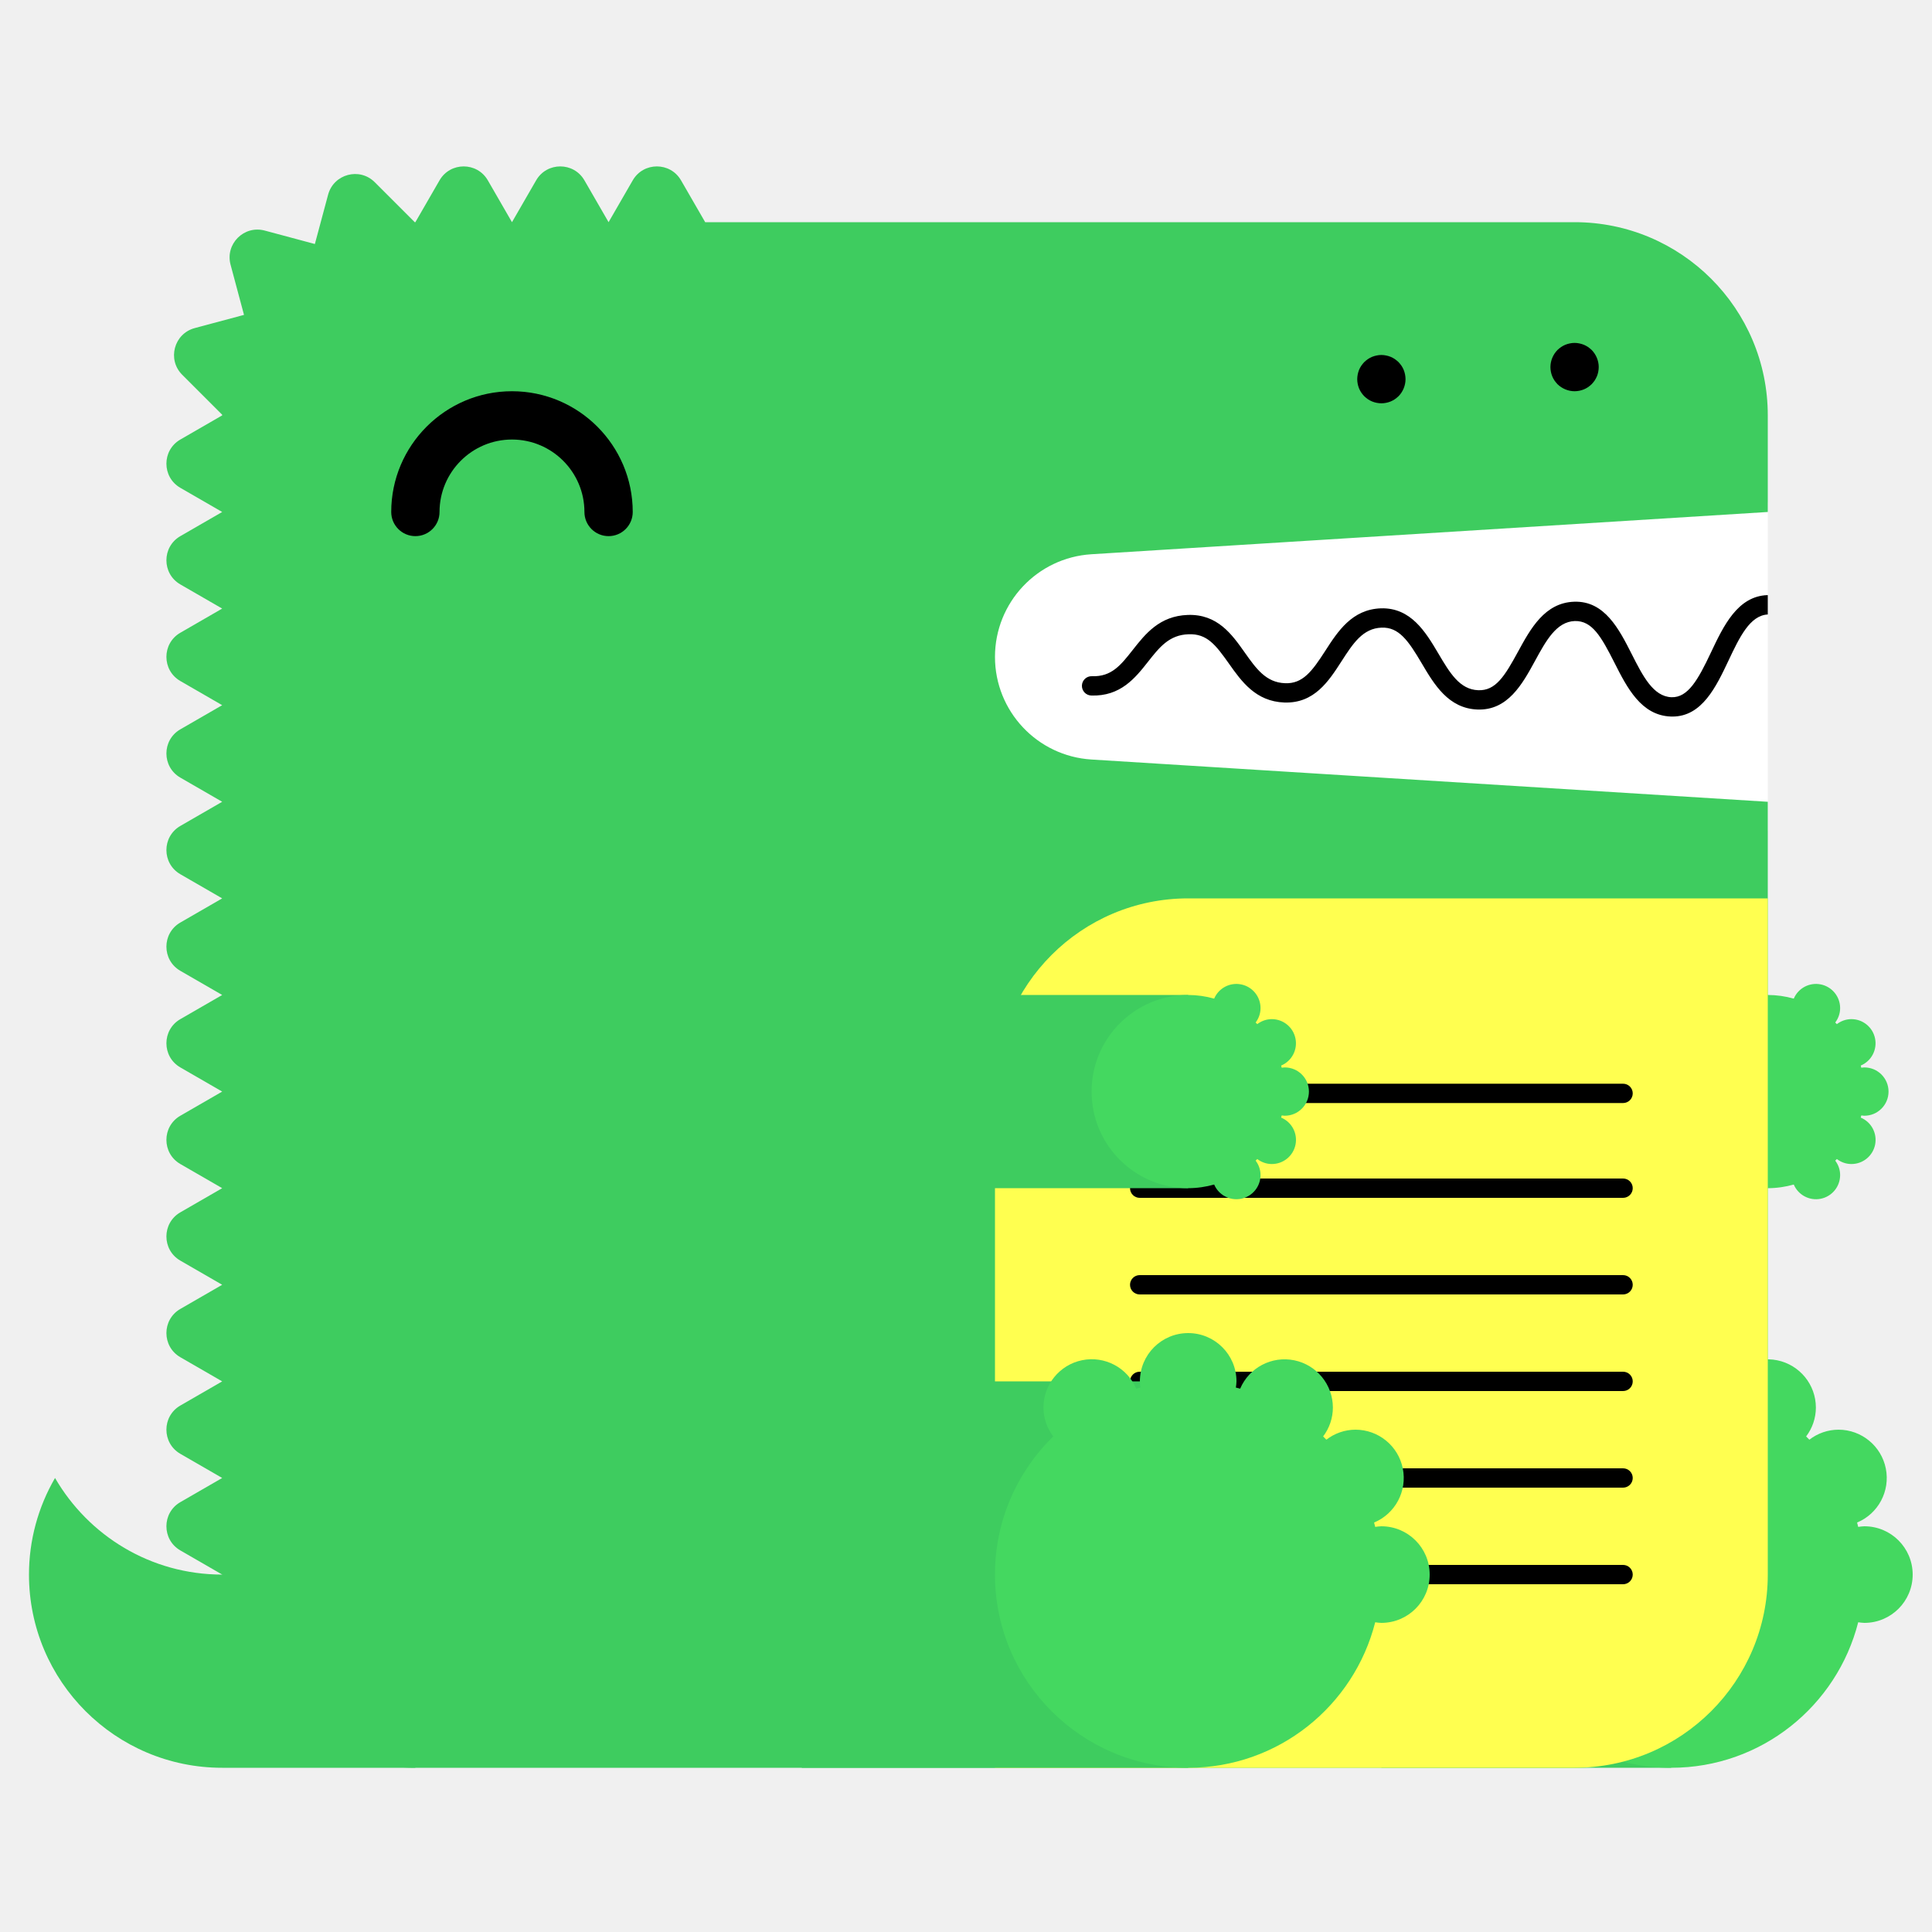
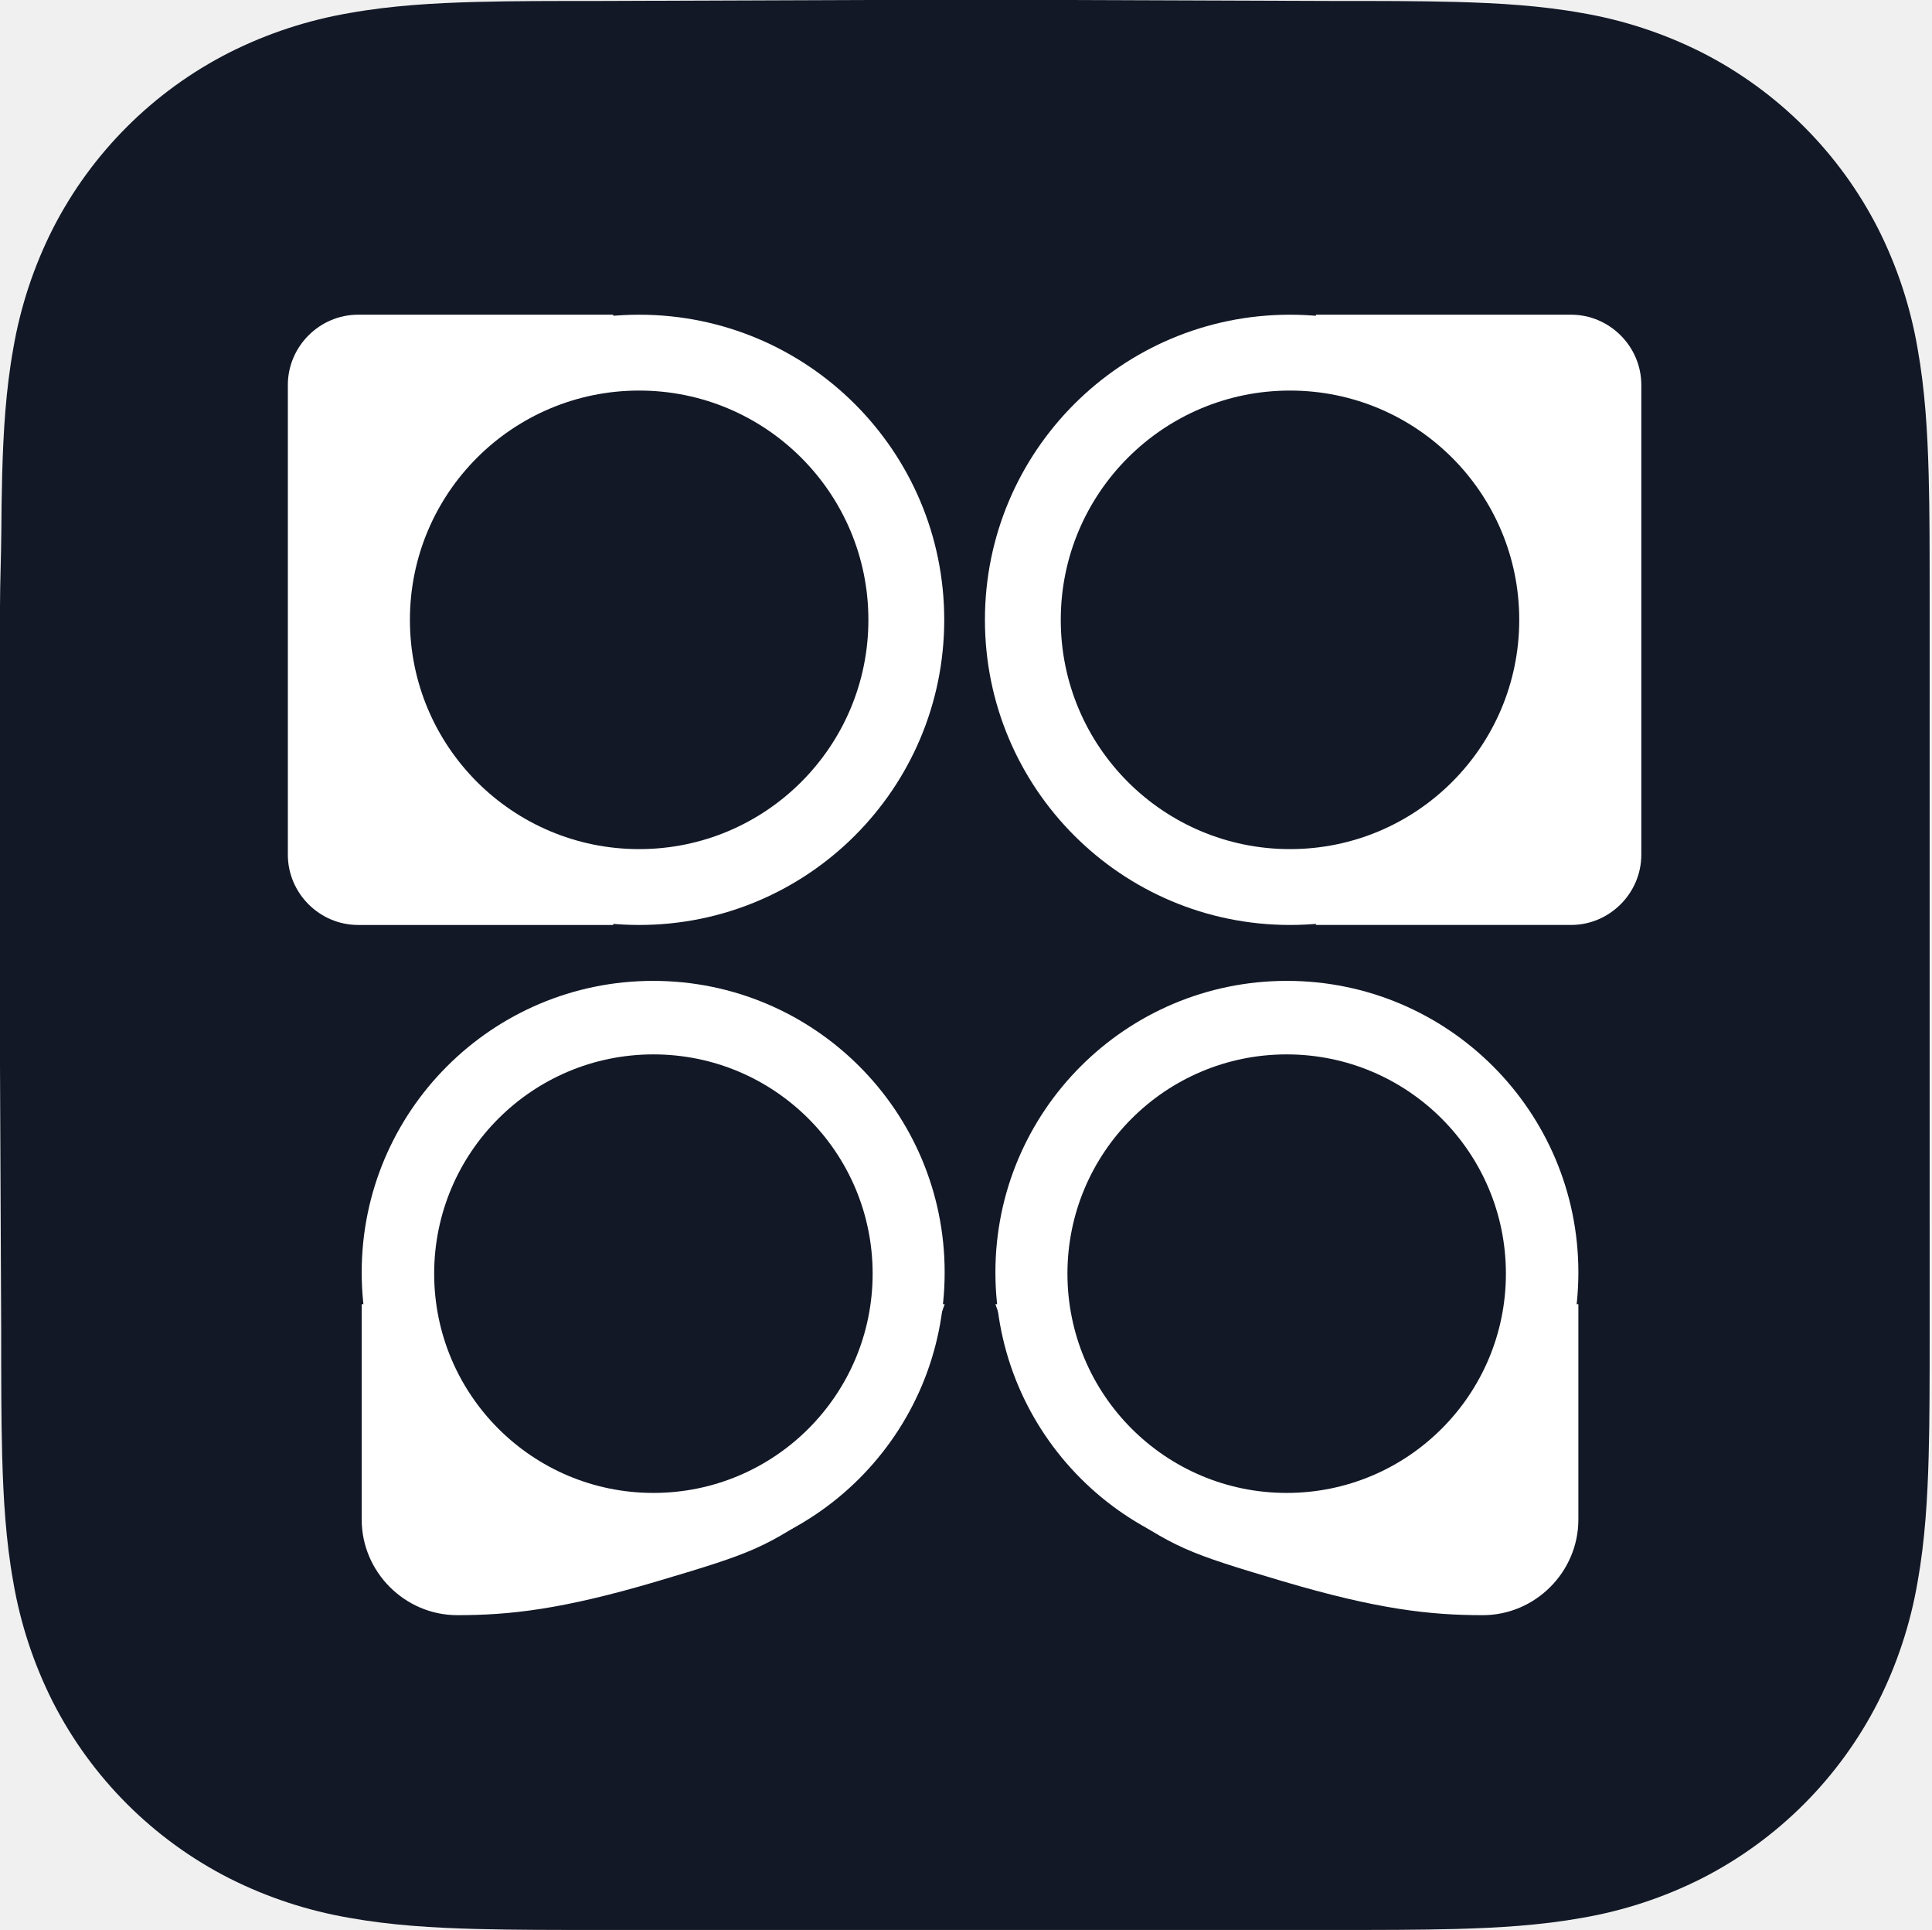
- <svg xmlns="http://www.w3.org/2000/svg" width="200" height="200" viewBox="0 0 200 200">
-   <g fill="none" fill-rule="evenodd">
-     <path fill="#FFF" d="M99 52h84v34H99z" />
-     <path d="M23 163c-7.398 0-13.843-4.027-17.303-10A19.886 19.886 0 0 0 3 163c0 11.046 8.954 20 20 20h20v-20H23z" fill="#3ECC5F" />
-     <path d="M112.98 57.376L183 53V43c0-11.046-8.954-20-20-20H73l-2.5-4.33c-1.112-1.925-3.889-1.925-5 0L63 23l-2.5-4.33c-1.111-1.925-3.889-1.925-5 0L53 23l-2.5-4.33c-1.111-1.925-3.889-1.925-5 0L43 23c-.022 0-.042.003-.065.003l-4.142-4.141c-1.57-1.571-4.252-.853-4.828 1.294l-1.369 5.104-5.192-1.392c-2.148-.575-4.111 1.389-3.535 3.536l1.39 5.193-5.102 1.367c-2.148.576-2.867 3.259-1.296 4.83l4.142 4.142c0 .021-.003.042-.003.064l-4.33 2.5c-1.925 1.111-1.925 3.889 0 5L23 53l-4.33 2.5c-1.925 1.111-1.925 3.889 0 5L23 63l-4.33 2.5c-1.925 1.111-1.925 3.889 0 5L23 73l-4.33 2.5c-1.925 1.111-1.925 3.889 0 5L23 83l-4.33 2.5c-1.925 1.111-1.925 3.889 0 5L23 93l-4.33 2.5c-1.925 1.111-1.925 3.889 0 5L23 103l-4.33 2.5c-1.925 1.111-1.925 3.889 0 5L23 113l-4.33 2.5c-1.925 1.111-1.925 3.889 0 5L23 123l-4.33 2.5c-1.925 1.111-1.925 3.889 0 5L23 133l-4.33 2.5c-1.925 1.111-1.925 3.889 0 5L23 143l-4.33 2.5c-1.925 1.111-1.925 3.889 0 5L23 153l-4.33 2.5c-1.925 1.111-1.925 3.889 0 5L23 163c0 11.046 8.954 20 20 20h120c11.046 0 20-8.954 20-20V83l-70.02-4.376A10.645 10.645 0 0 1 103 68c0-5.621 4.37-10.273 9.98-10.624" fill="#3ECC5F" />
-     <path fill="#3ECC5F" d="M143 183h30v-40h-30z" />
-     <path d="M193 158c-.219 0-.428.037-.639.064-.038-.15-.074-.301-.116-.451A5 5 0 0 0 190.32 148a4.96 4.96 0 0 0-3.016 1.036 26.531 26.531 0 0 0-.335-.336 4.955 4.955 0 0 0 1.011-2.987 5 5 0 0 0-9.599-1.959c-.148-.042-.297-.077-.445-.115.027-.211.064-.42.064-.639a5 5 0 0 0-5-5 5 5 0 0 0-5 5c0 .219.037.428.064.639-.148.038-.297.073-.445.115a4.998 4.998 0 0 0-9.599 1.959c0 1.125.384 2.151 1.011 2.987-3.717 3.632-6.031 8.693-6.031 14.3 0 11.046 8.954 20 20 20 9.339 0 17.16-6.41 19.361-15.064.211.027.42.064.639.064a5 5 0 0 0 5-5 5 5 0 0 0-5-5" fill="#44D860" />
-     <path fill="#3ECC5F" d="M153 123h30v-20h-30z" />
-     <path d="M193 115.5a2.5 2.5 0 1 0 0-5c-.109 0-.214.019-.319.032-.02-.075-.037-.15-.058-.225a2.501 2.501 0 0 0-.963-4.807c-.569 0-1.088.197-1.508.518a6.653 6.653 0 0 0-.168-.168c.314-.417.506-.931.506-1.494a2.5 2.5 0 0 0-4.8-.979A9.987 9.987 0 0 0 183 103c-5.522 0-10 4.478-10 10s4.478 10 10 10c.934 0 1.833-.138 2.69-.377a2.5 2.5 0 0 0 4.8-.979c0-.563-.192-1.077-.506-1.494.057-.055.113-.111.168-.168.42.321.939.518 1.508.518a2.5 2.5 0 0 0 .963-4.807c.021-.074.038-.15.058-.225.105.013.21.032.319.032" fill="#44D860" />
-     <path d="M63 55.5a2.5 2.5 0 0 1-2.5-2.5c0-4.136-3.364-7.5-7.5-7.5s-7.5 3.364-7.5 7.5a2.5 2.5 0 1 1-5 0c0-6.893 5.607-12.5 12.5-12.5S65.5 46.107 65.5 53a2.5 2.5 0 0 1-2.5 2.5" fill="#000" />
-     <path d="M103 183h60c11.046 0 20-8.954 20-20V93h-60c-11.046 0-20 8.954-20 20v70z" fill="#FFFF50" />
-     <path d="M168.02 124h-50.04a1 1 0 1 1 0-2h50.04a1 1 0 1 1 0 2m0 20h-50.04a1 1 0 1 1 0-2h50.04a1 1 0 1 1 0 2m0 20h-50.04a1 1 0 1 1 0-2h50.04a1 1 0 1 1 0 2m0-49.814h-50.04a1 1 0 1 1 0-2h50.04a1 1 0 1 1 0 2m0 19.814h-50.04a1 1 0 1 1 0-2h50.04a1 1 0 1 1 0 2m0 20h-50.04a1 1 0 1 1 0-2h50.04a1 1 0 1 1 0 2M183 61.611c-.012 0-.022-.006-.034-.005-3.09.105-4.552 3.196-5.842 5.923-1.346 2.85-2.387 4.703-4.093 4.647-1.889-.068-2.969-2.202-4.113-4.46-1.314-2.594-2.814-5.536-5.963-5.426-3.046.104-4.513 2.794-5.807 5.167-1.377 2.528-2.314 4.065-4.121 3.994-1.927-.07-2.951-1.805-4.136-3.813-1.321-2.236-2.848-4.75-5.936-4.664-2.994.103-4.465 2.385-5.763 4.4-1.373 2.13-2.335 3.428-4.165 3.351-1.973-.07-2.992-1.51-4.171-3.177-1.324-1.873-2.816-3.993-5.895-3.89-2.928.1-4.399 1.97-5.696 3.618-1.232 1.564-2.194 2.802-4.229 2.724a1 1 0 0 0-.072 2c3.017.101 4.545-1.8 5.872-3.487 1.177-1.496 2.193-2.787 4.193-2.855 1.926-.082 2.829 1.115 4.195 3.045 1.297 1.834 2.769 3.914 5.731 4.021 3.103.104 4.596-2.215 5.918-4.267 1.182-1.834 2.202-3.417 4.15-3.484 1.793-.067 2.769 1.35 4.145 3.681 1.297 2.197 2.766 4.686 5.787 4.796 3.125.108 4.634-2.62 5.949-5.035 1.139-2.088 2.214-4.06 4.119-4.126 1.793-.042 2.728 1.595 4.111 4.33 1.292 2.553 2.757 5.445 5.825 5.556l.169.003c3.064 0 4.518-3.075 5.805-5.794 1.139-2.41 2.217-4.68 4.067-4.773v-2z" fill="#000" />
-     <path fill="#3ECC5F" d="M83 183h40v-40H83z" />
-     <path d="M143 158c-.219 0-.428.037-.639.064-.038-.15-.074-.301-.116-.451A5 5 0 0 0 140.32 148a4.96 4.96 0 0 0-3.016 1.036 26.531 26.531 0 0 0-.335-.336 4.955 4.955 0 0 0 1.011-2.987 5 5 0 0 0-9.599-1.959c-.148-.042-.297-.077-.445-.115.027-.211.064-.42.064-.639a5 5 0 0 0-5-5 5 5 0 0 0-5 5c0 .219.037.428.064.639-.148.038-.297.073-.445.115a4.998 4.998 0 0 0-9.599 1.959c0 1.125.384 2.151 1.011 2.987-3.717 3.632-6.031 8.693-6.031 14.3 0 11.046 8.954 20 20 20 9.339 0 17.16-6.41 19.361-15.064.211.027.42.064.639.064a5 5 0 0 0 5-5 5 5 0 0 0-5-5" fill="#44D860" />
-     <path fill="#3ECC5F" d="M83 123h40v-20H83z" />
-     <path d="M133 115.5a2.5 2.5 0 1 0 0-5c-.109 0-.214.019-.319.032-.02-.075-.037-.15-.058-.225a2.501 2.501 0 0 0-.963-4.807c-.569 0-1.088.197-1.508.518a6.653 6.653 0 0 0-.168-.168c.314-.417.506-.931.506-1.494a2.5 2.5 0 0 0-4.8-.979A9.987 9.987 0 0 0 123 103c-5.522 0-10 4.478-10 10s4.478 10 10 10c.934 0 1.833-.138 2.69-.377a2.5 2.5 0 0 0 4.8-.979c0-.563-.192-1.077-.506-1.494.057-.055.113-.111.168-.168.42.321.939.518 1.508.518a2.5 2.5 0 0 0 .963-4.807c.021-.074.038-.15.058-.225.105.013.21.032.319.032" fill="#44D860" />
-     <path d="M143 41.75c-.16 0-.33-.02-.49-.05a2.52 2.52 0 0 1-.47-.14c-.15-.06-.29-.14-.431-.23-.13-.09-.259-.2-.38-.31-.109-.12-.219-.24-.309-.38s-.17-.28-.231-.43a2.619 2.619 0 0 1-.189-.96c0-.16.02-.33.05-.49.03-.16.08-.31.139-.47.061-.15.141-.29.231-.43.09-.13.2-.26.309-.38.121-.11.25-.22.38-.31.141-.09.281-.17.431-.23.149-.06.31-.11.47-.14.32-.07.65-.07.98 0 .159.03.32.08.47.14.149.06.29.14.43.23.13.09.259.2.38.31.11.12.22.25.31.38.09.14.17.28.23.43.06.16.11.31.14.47.029.16.05.33.05.49 0 .66-.271 1.31-.73 1.77-.121.11-.25.22-.38.31-.14.09-.281.17-.43.23a2.565 2.565 0 0 1-.96.19m20-1.25c-.66 0-1.3-.27-1.771-.73a3.802 3.802 0 0 1-.309-.38c-.09-.14-.17-.28-.231-.43a2.619 2.619 0 0 1-.189-.96c0-.66.27-1.3.729-1.77.121-.11.25-.22.38-.31.141-.09.281-.17.431-.23.149-.06.31-.11.47-.14.32-.07.66-.07.98 0 .159.03.32.08.47.14.149.06.29.14.43.23.13.09.259.2.38.31.459.47.73 1.11.73 1.77 0 .16-.021.33-.05.49-.03.16-.08.32-.14.47-.07.15-.14.29-.23.43-.09.13-.2.26-.31.38-.121.11-.25.22-.38.31-.14.09-.281.17-.43.23a2.565 2.565 0 0 1-.96.19" fill="#000" />
+ <svg xmlns="http://www.w3.org/2000/svg" width="100%" height="100%" viewBox="0 0 825 824" version="1.1" xml:space="preserve" style="fill-rule:evenodd;clip-rule:evenodd;stroke-linejoin:round;stroke-miterlimit:2;">
+   <g transform="matrix(1,0,0,1,1212,670)">
+     <g transform="matrix(1,0,0,1,-1212,-670)">
+       <g>
+         <path d="M824,256.627C824,246.845 824,237.062 823.944,227.279C823.895,219.038 823.8,210.799 823.576,202.562C823.092,184.609 822.033,166.502 818.84,148.749C815.794,130.961 810.112,113.727 801.981,97.616C785.477,65.237 759.132,38.905 726.746,22.416C710.616,14.284 693.364,8.603 675.558,5.56C657.8,2.372 639.691,1.315 621.738,0.83C613.5,0.607 605.253,0.513 597.008,0.462C587.22,0.4 577.432,0.407 567.644,0.407L454,0L369,0L257.361,0.407C247.554,0.407 237.747,0.407 227.94,0.462C219.678,0.513 211.42,0.607 203.161,0.83C185.166,1.315 167.013,2.373 149.216,5.565C131.389,8.607 114.113,14.286 97.958,22.414C65.522,38.886 39.125,65.219 22.573,97.614C14.422,113.73 8.726,130.975 5.673,148.775C2.473,166.521 1.418,184.622 0.931,202.567C0.709,210.8 0.613,219.039 0.563,227.279C0.5,237.063 0,249.216 0,259L0,455L0.508,567.427C0.508,577.227 0.508,587.019 0.563,596.815C0.613,605.067 0.709,613.315 0.932,621.566C1.418,639.542 2.479,657.675 5.678,675.452C8.73,693.264 14.423,710.521 22.569,726.652C39.11,759.079 65.506,785.446 97.95,801.952C114.112,810.096 131.398,815.785 149.238,818.832C167.027,822.025 185.174,823.084 203.162,823.569C211.421,823.792 219.68,823.887 227.942,823.937C237.749,823.997 247.555,823.993 257.362,823.993L567.644,823.993C577.432,823.993 587.22,823.998 597.008,823.938C605.253,823.888 613.496,823.793 621.739,823.57C639.699,823.084 657.817,822.024 675.58,818.829C693.378,815.781 710.621,810.094 726.74,801.956C759.138,785.435 785.484,759.067 801.979,726.656C810.115,710.512 815.799,693.246 818.845,675.426C822.035,657.656 823.093,639.526 823.578,621.561C823.801,613.311 823.896,605.061 823.945,596.81C824.006,587.01 824.001,577.218 824.001,567.422C824.001,567.422 823.995,456.978 823.995,454.993L823.995,369C823.995,367.534 824.001,256.628 824.001,256.628" style="fill:rgb(18,24,38);fill-rule:nonzero;" />
+       </g>
+       <g>
+         <clipPath id="_clip1">
+           <path d="M824,256.627C824,246.845 824,237.062 823.944,227.279C823.895,219.038 823.8,210.799 823.576,202.562C823.092,184.609 822.033,166.502 818.84,148.749C815.794,130.961 810.112,113.727 801.981,97.616C785.477,65.237 759.132,38.905 726.746,22.416C710.616,14.284 693.364,8.603 675.558,5.56C657.8,2.372 639.691,1.315 621.738,0.83C613.5,0.607 605.253,0.513 597.008,0.462C587.22,0.4 577.432,0.407 567.644,0.407L454,0L369,0L257.361,0.407C247.554,0.407 237.747,0.407 227.94,0.462C219.678,0.513 211.42,0.607 203.161,0.83C185.166,1.315 167.013,2.373 149.216,5.565C131.389,8.607 114.113,14.286 97.958,22.414C65.522,38.886 39.125,65.219 22.573,97.614C14.422,113.73 8.726,130.975 5.673,148.775C2.473,166.521 1.418,184.622 0.931,202.567C0.709,210.8 0.613,219.039 0.563,227.279C0.5,237.063 0,249.216 0,259L0,455L0.508,567.427C0.508,577.227 0.508,587.019 0.563,596.815C0.613,605.067 0.709,613.315 0.932,621.566C1.418,639.542 2.479,657.675 5.678,675.452C8.73,693.264 14.423,710.521 22.569,726.652C39.11,759.079 65.506,785.446 97.95,801.952C114.112,810.096 131.398,815.785 149.238,818.832C167.027,822.025 185.174,823.084 203.162,823.569C211.421,823.792 219.68,823.887 227.942,823.937C237.749,823.997 247.555,823.993 257.362,823.993L567.644,823.993C577.432,823.993 587.22,823.998 597.008,823.938C605.253,823.888 613.496,823.793 621.739,823.57C639.699,823.084 657.817,822.024 675.58,818.829C693.378,815.781 710.621,810.094 726.74,801.956C759.138,785.435 785.484,759.067 801.979,726.656C810.115,710.512 815.799,693.246 818.845,675.426C822.035,657.656 823.093,639.526 823.578,621.561C823.801,613.311 823.896,605.061 823.945,596.81C824.006,587.01 824.001,577.218 824.001,567.422C824.001,567.422 823.995,456.978 823.995,454.993L823.995,369C823.995,367.534 824.001,256.628 824.001,256.628" />
+         </clipPath>
+         <g clip-path="url(#_clip1)">
+           <rect x="0" y="0" width="824" height="824" style="fill:none;" />
+         </g>
+       </g>
+     </g>
+     <g transform="matrix(1,0,0,1,-1334,-1529)">
+       <g transform="matrix(1,0,0,1,547.057,1277.78)">
+         <ellipse cx="124.469" cy="124.468" rx="124.469" ry="124.468" style="fill:white;" />
+       </g>
+       <g transform="matrix(-3.82857e-16,1,-1,-3.82857e-16,795.993,1415.83)">
+         <path d="M0,0L91.943,0C114.337,-0 132.765,18.428 132.765,40.822C132.765,63.216 130.327,85.697 118.193,126.548C106.059,167.399 104.027,172.555 85.509,199.215C66.991,225.875 0,248.937 0,248.937L0,0Z" style="fill:white;fill-rule:nonzero;" />
+       </g>
+       <g transform="matrix(-3.82857e-16,1,-1,-3.82857e-16,803.132,993.361)">
+         <ellipse cx="130.276" cy="130.275" rx="130.276" ry="130.275" style="fill:white;" />
+       </g>
+       <g transform="matrix(-1,-7.65714e-16,7.65714e-16,-1,822.872,1253.91)">
+         <path d="M30,0L138.96,0L138.96,260.552L30,260.552C13.542,260.552 0,247.01 0,230.552L0,30C-0,13.542 13.542,0 30,0Z" style="fill:white;fill-rule:nonzero;" />
+       </g>
+       <g transform="matrix(-3.82857e-16,1,-1,-3.82857e-16,770.745,1025.75)">
+         <circle cx="97.889" cy="97.889" r="97.889" style="fill:rgb(18,24,38);" />
+       </g>
+       <g transform="matrix(-3.82857e-16,1,-1,-3.82857e-16,765.049,1309.17)">
+         <circle cx="93.616" cy="93.616" r="93.616" style="fill:rgb(18,24,38);" />
+       </g>
+       <g transform="matrix(-3.82857e-16,1,-1,-3.82857e-16,525.206,993.362)">
+         <circle cx="130.276" cy="130.276" r="130.276" style="fill:white;" />
+       </g>
+       <g transform="matrix(1,0,0,1,244.917,993.361)">
+         <path d="M30,0L138.961,0L138.961,260.552L30,260.552C13.542,260.552 0,247.01 0,230.552L0,30C-0,13.542 13.542,0 30,0Z" style="fill:white;fill-rule:nonzero;" />
+       </g>
+       <g transform="matrix(-3.82857e-16,1,-1,-3.82857e-16,492.819,1025.75)">
+         <circle cx="97.889" cy="97.889" r="97.889" style="fill:rgb(18,24,38);" />
+       </g>
+       <g transform="matrix(-1,-7.65714e-16,7.65714e-16,-1,525.388,1526.72)">
+         <ellipse cx="124.469" cy="124.468" rx="124.469" ry="124.468" style="fill:white;" />
+       </g>
+       <g transform="matrix(-3.82857e-16,1,-1,-3.82857e-16,525.391,1415.83)">
+         <path d="M0,248.938L91.943,248.938C114.337,248.938 132.765,230.51 132.765,208.116C132.765,185.722 130.327,163.241 118.193,122.39C106.059,81.539 104.028,76.382 85.509,49.723C66.99,23.064 0,0 0,0L0,248.938Z" style="fill:white;fill-rule:nonzero;" />
+       </g>
+       <g transform="matrix(-3.82857e-16,1,-1,-3.82857e-16,494.632,1309.17)">
+         <circle cx="93.616" cy="93.616" r="93.616" style="fill:rgb(18,24,38);" />
+       </g>
+     </g>
  </g>
</svg>
